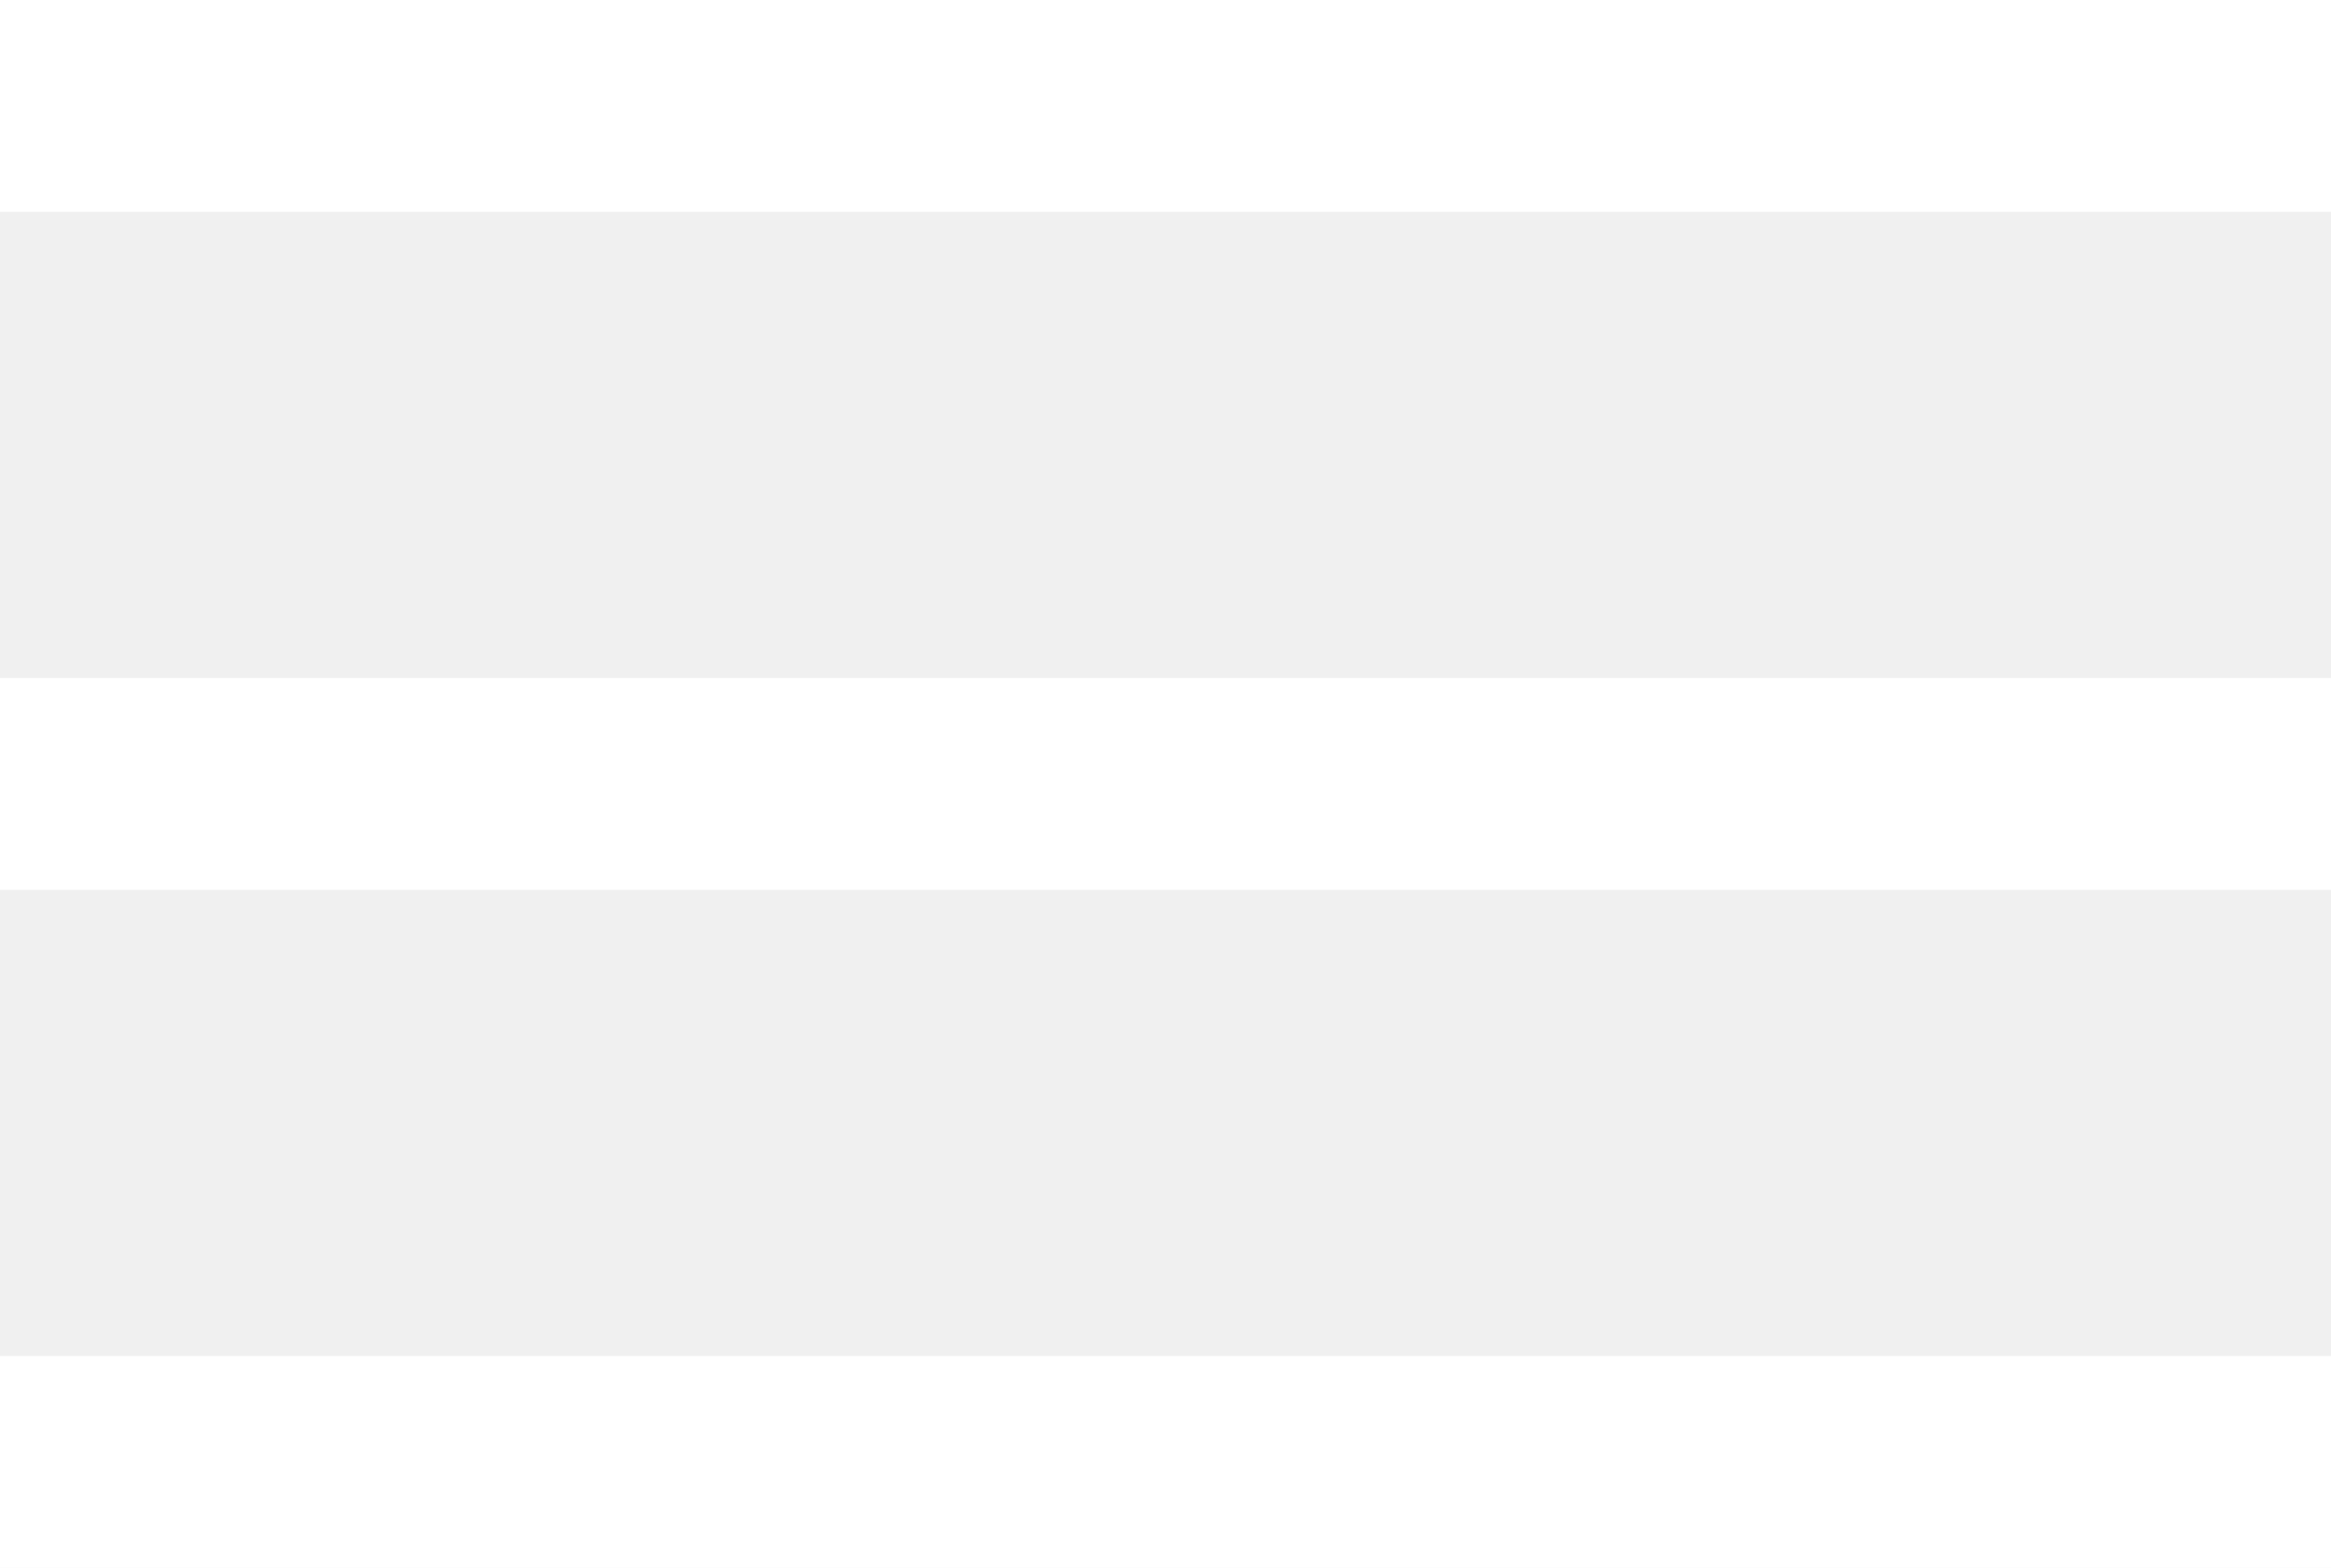
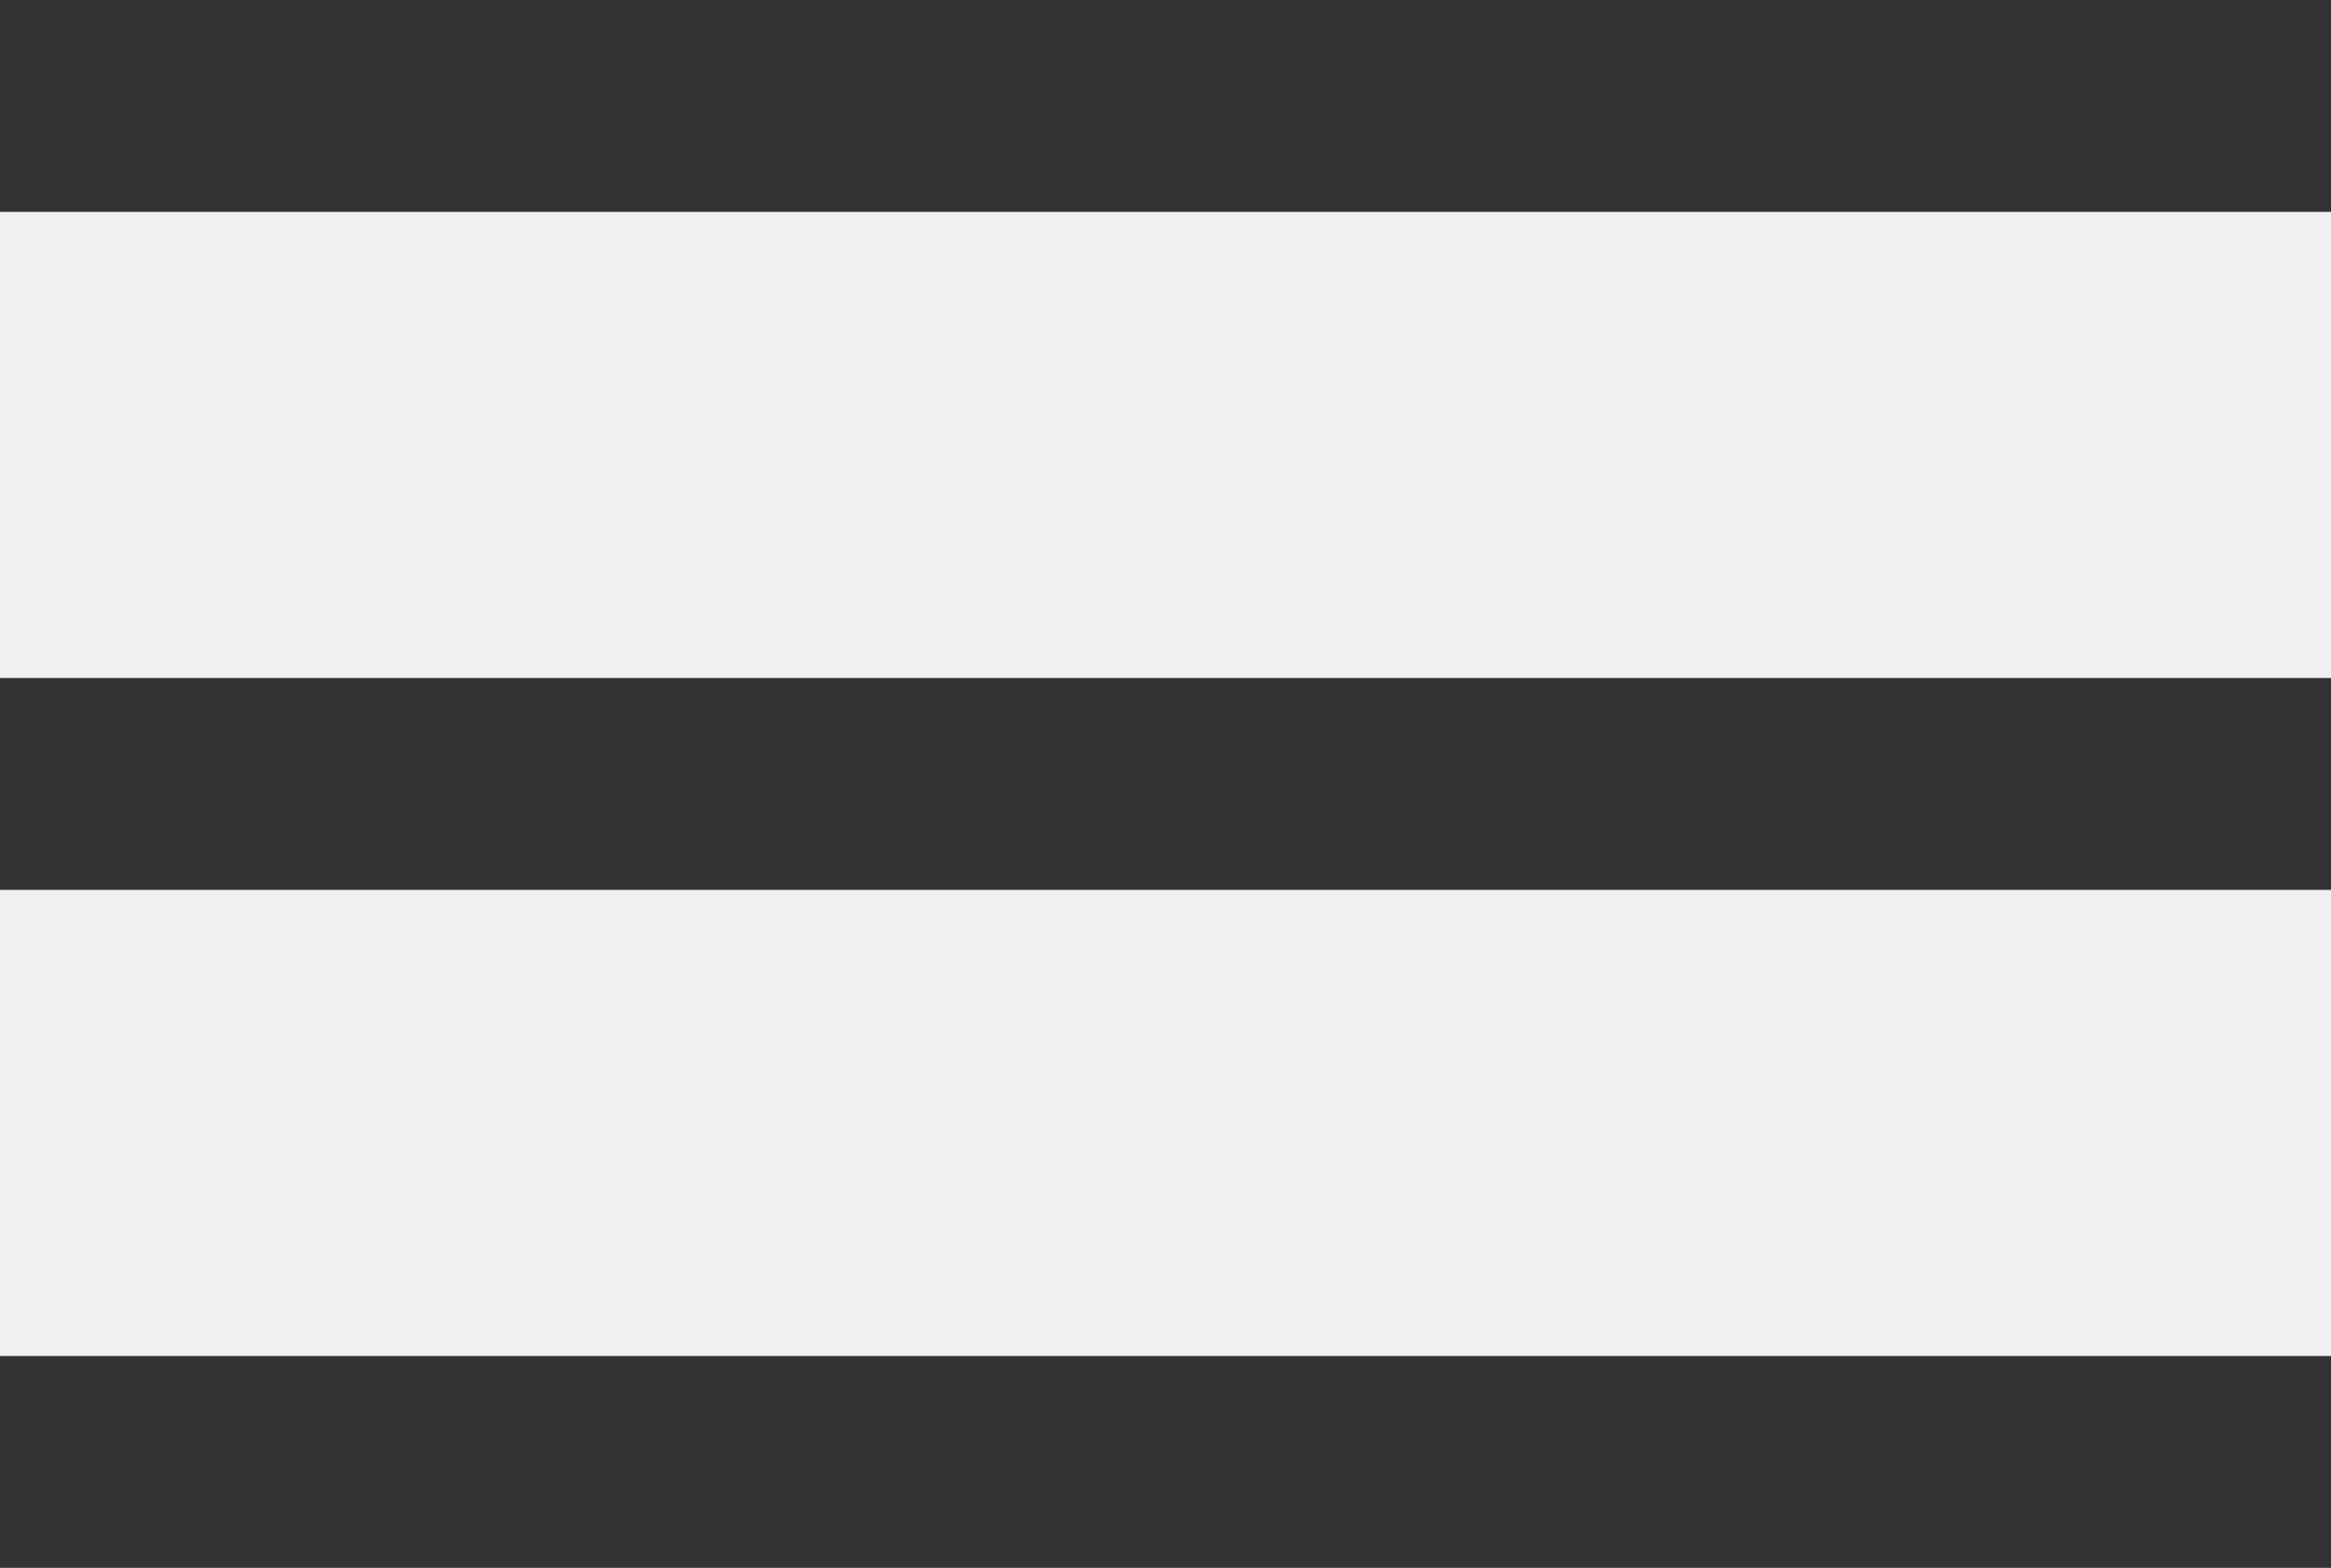
- <svg xmlns="http://www.w3.org/2000/svg" width="54.693" height="36.793" viewBox="0 0 54.693 36.793">
+ <svg xmlns="http://www.w3.org/2000/svg" width="54.693" height="36.794" viewBox="0 0 54.693 36.794">
  <defs>
-     <style>.a{fill:#fff;}</style>
+     <style>.a{fill:#333;}</style>
  </defs>
  <path class="a" d="M38.193-41.1H-16.5v4.972H38.193Zm0,15.911H-16.5v4.972H38.193Zm0,15.911H-16.5v4.972H38.193Z" transform="translate(16.5 41.1)" />
</svg>
